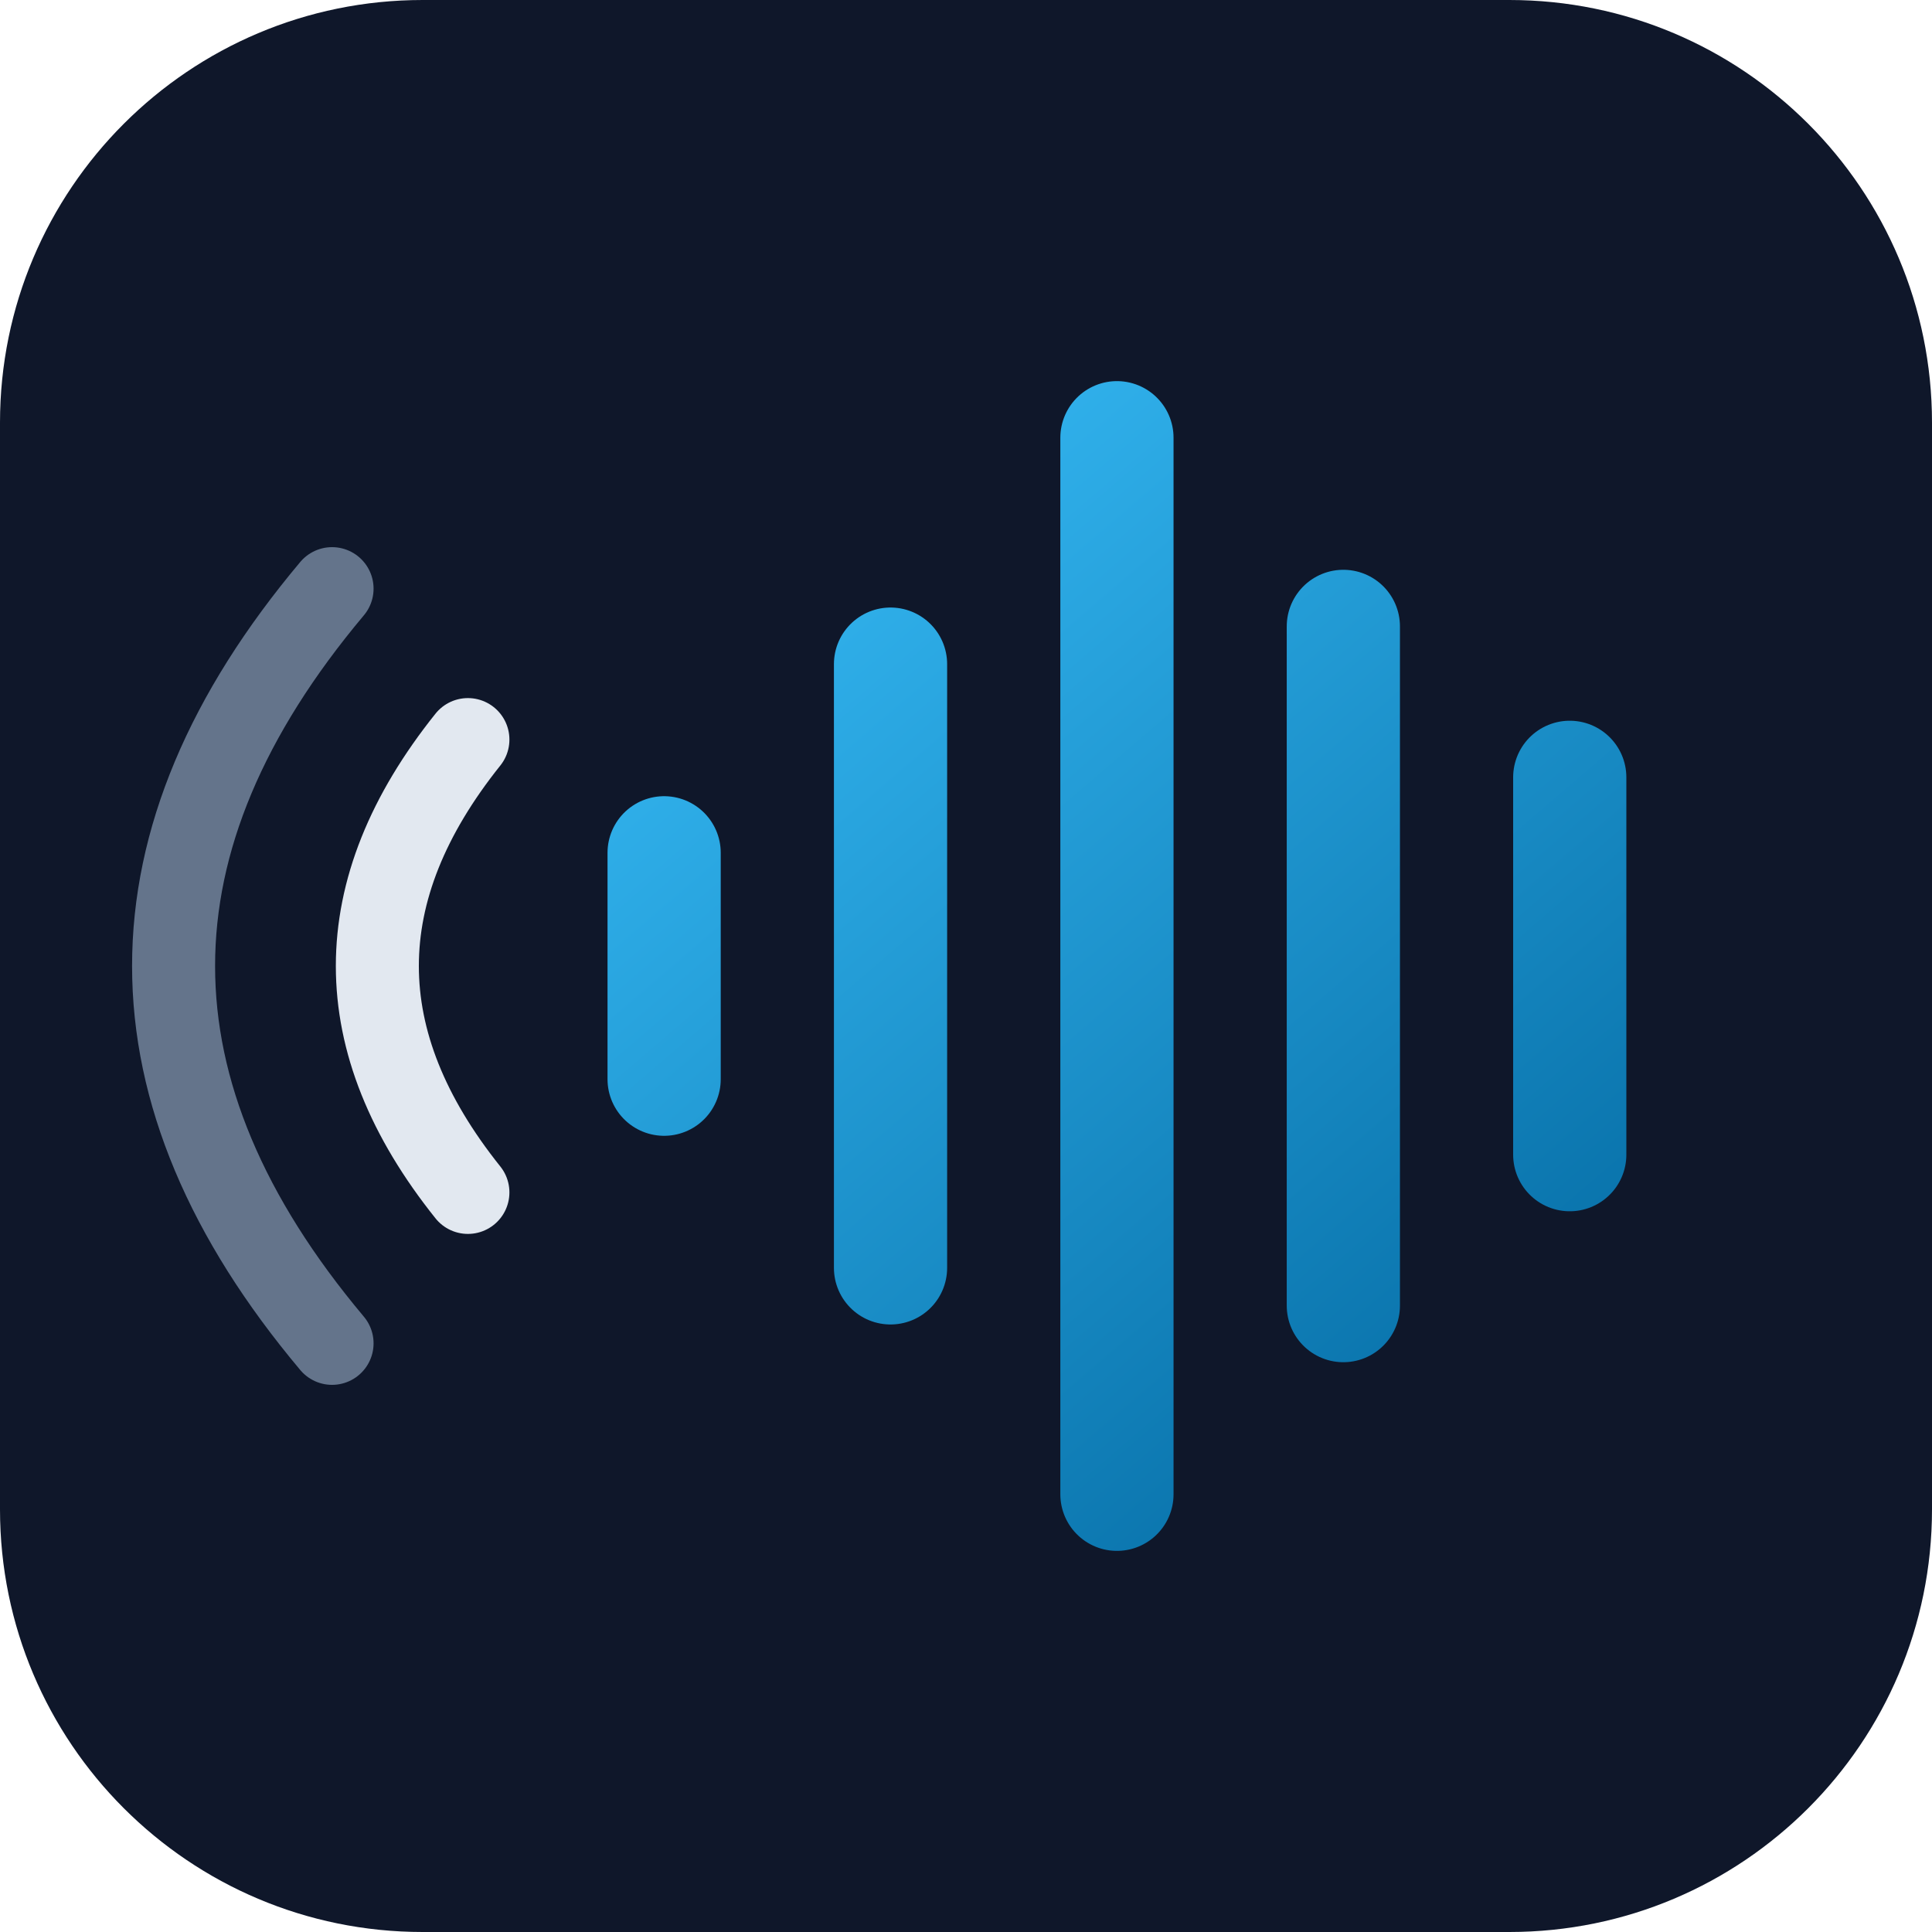
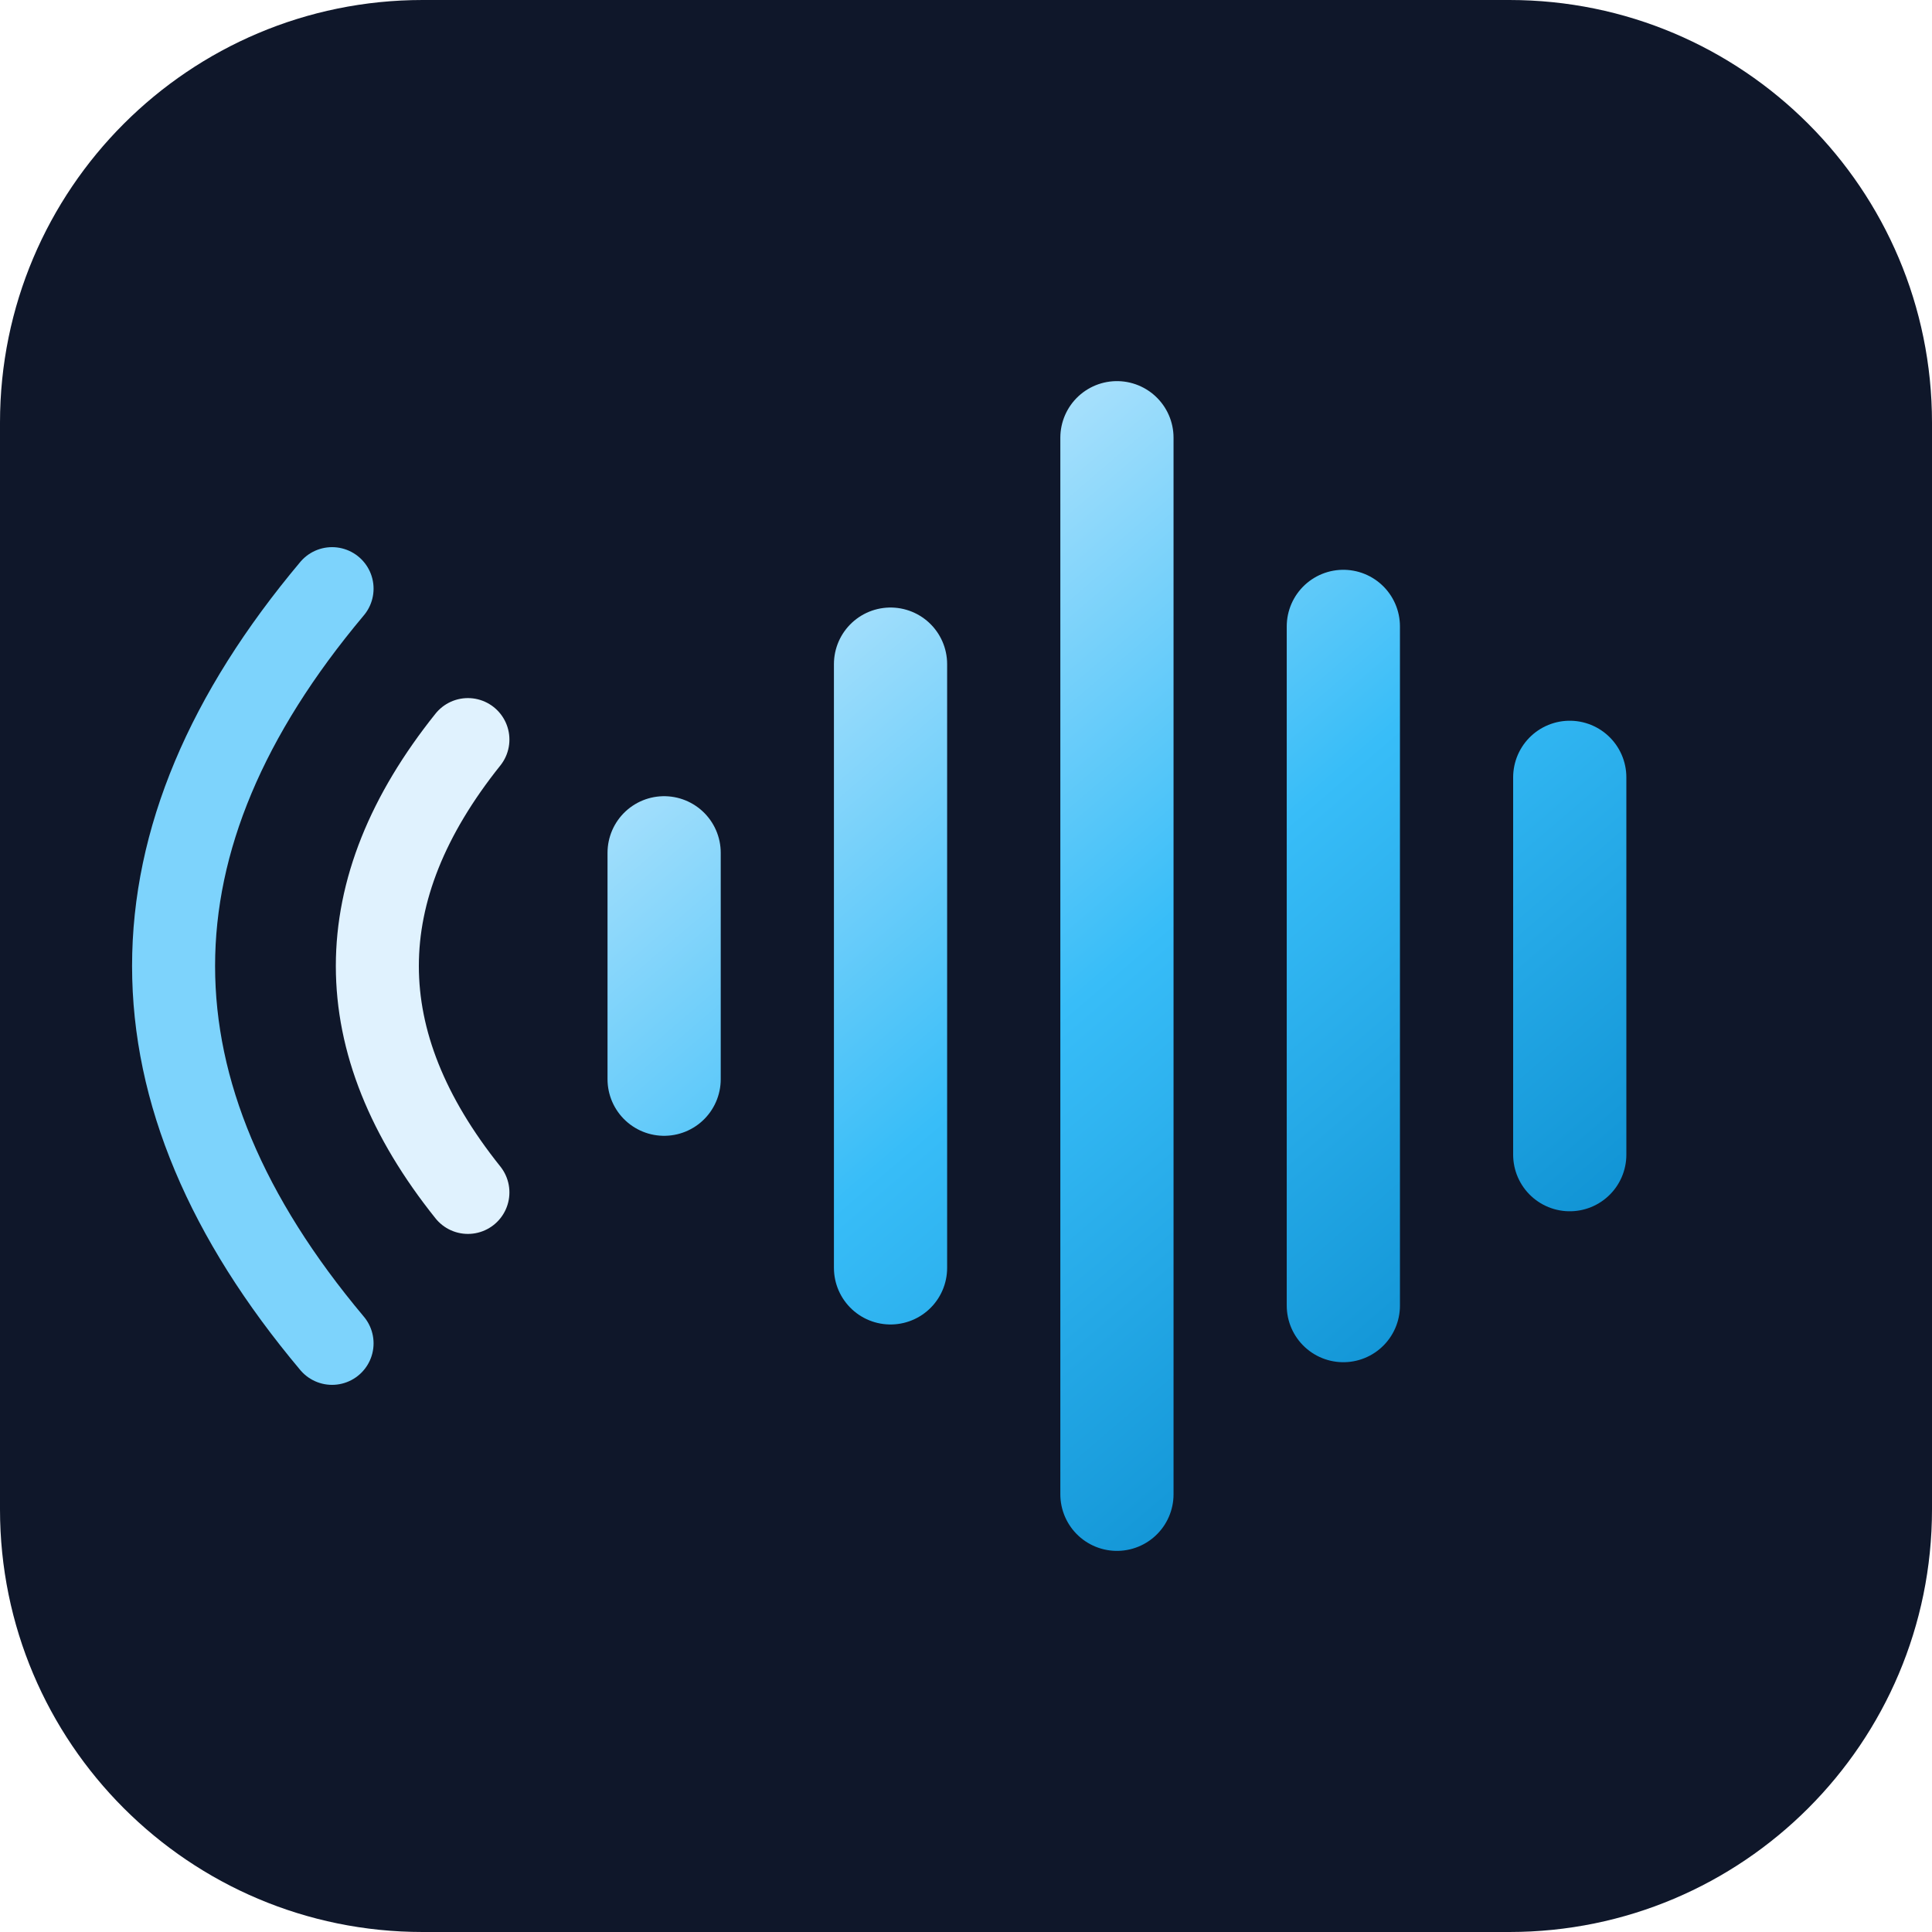
<svg xmlns="http://www.w3.org/2000/svg" viewBox="0 0 512 512">
  <defs>
    <linearGradient id="ttsWave" gradientUnits="userSpaceOnUse" x1="176" y1="116" x2="416" y2="396">
-       <stop offset="0" stop-color="#38bdf8" />
-       <stop offset="1" stop-color="#0369a1" />
+       <stop offset="0" stop-color="#e0f2fe" />
+       <stop offset="0.5" stop-color="#38bdf8" />
+       <stop offset="1" stop-color="#0284c7" />
    </linearGradient>
  </defs>
  <rect width="512" height="512" rx="112" fill="#0f172a" />
  <g fill="none" stroke="url(#ttsWave)" stroke-width="30" stroke-linecap="round">
    <line x1="176" y1="226" x2="176" y2="286" />
    <line x1="236" y1="176" x2="236" y2="336" />
    <line x1="296" y1="116" x2="296" y2="396" />
    <line x1="356" y1="166" x2="356" y2="346" />
    <line x1="416" y1="206" x2="416" y2="306" />
  </g>
-   <path d="M124 196 q-48 60 0 120" fill="none" stroke="#e2e8f0" stroke-width="22" stroke-linecap="round" />
-   <path d="M88 156 q-84 100 0 200" fill="none" stroke="#64748b" stroke-width="22" stroke-linecap="round" />
+   <path d="M124 196 q-48 60 0 120" fill="none" stroke="#e0f2fe" stroke-width="22" stroke-linecap="round" />
+   <path d="M88 156 q-84 100 0 200" fill="none" stroke="#7dd3fc" stroke-width="22" stroke-linecap="round" />
</svg>
